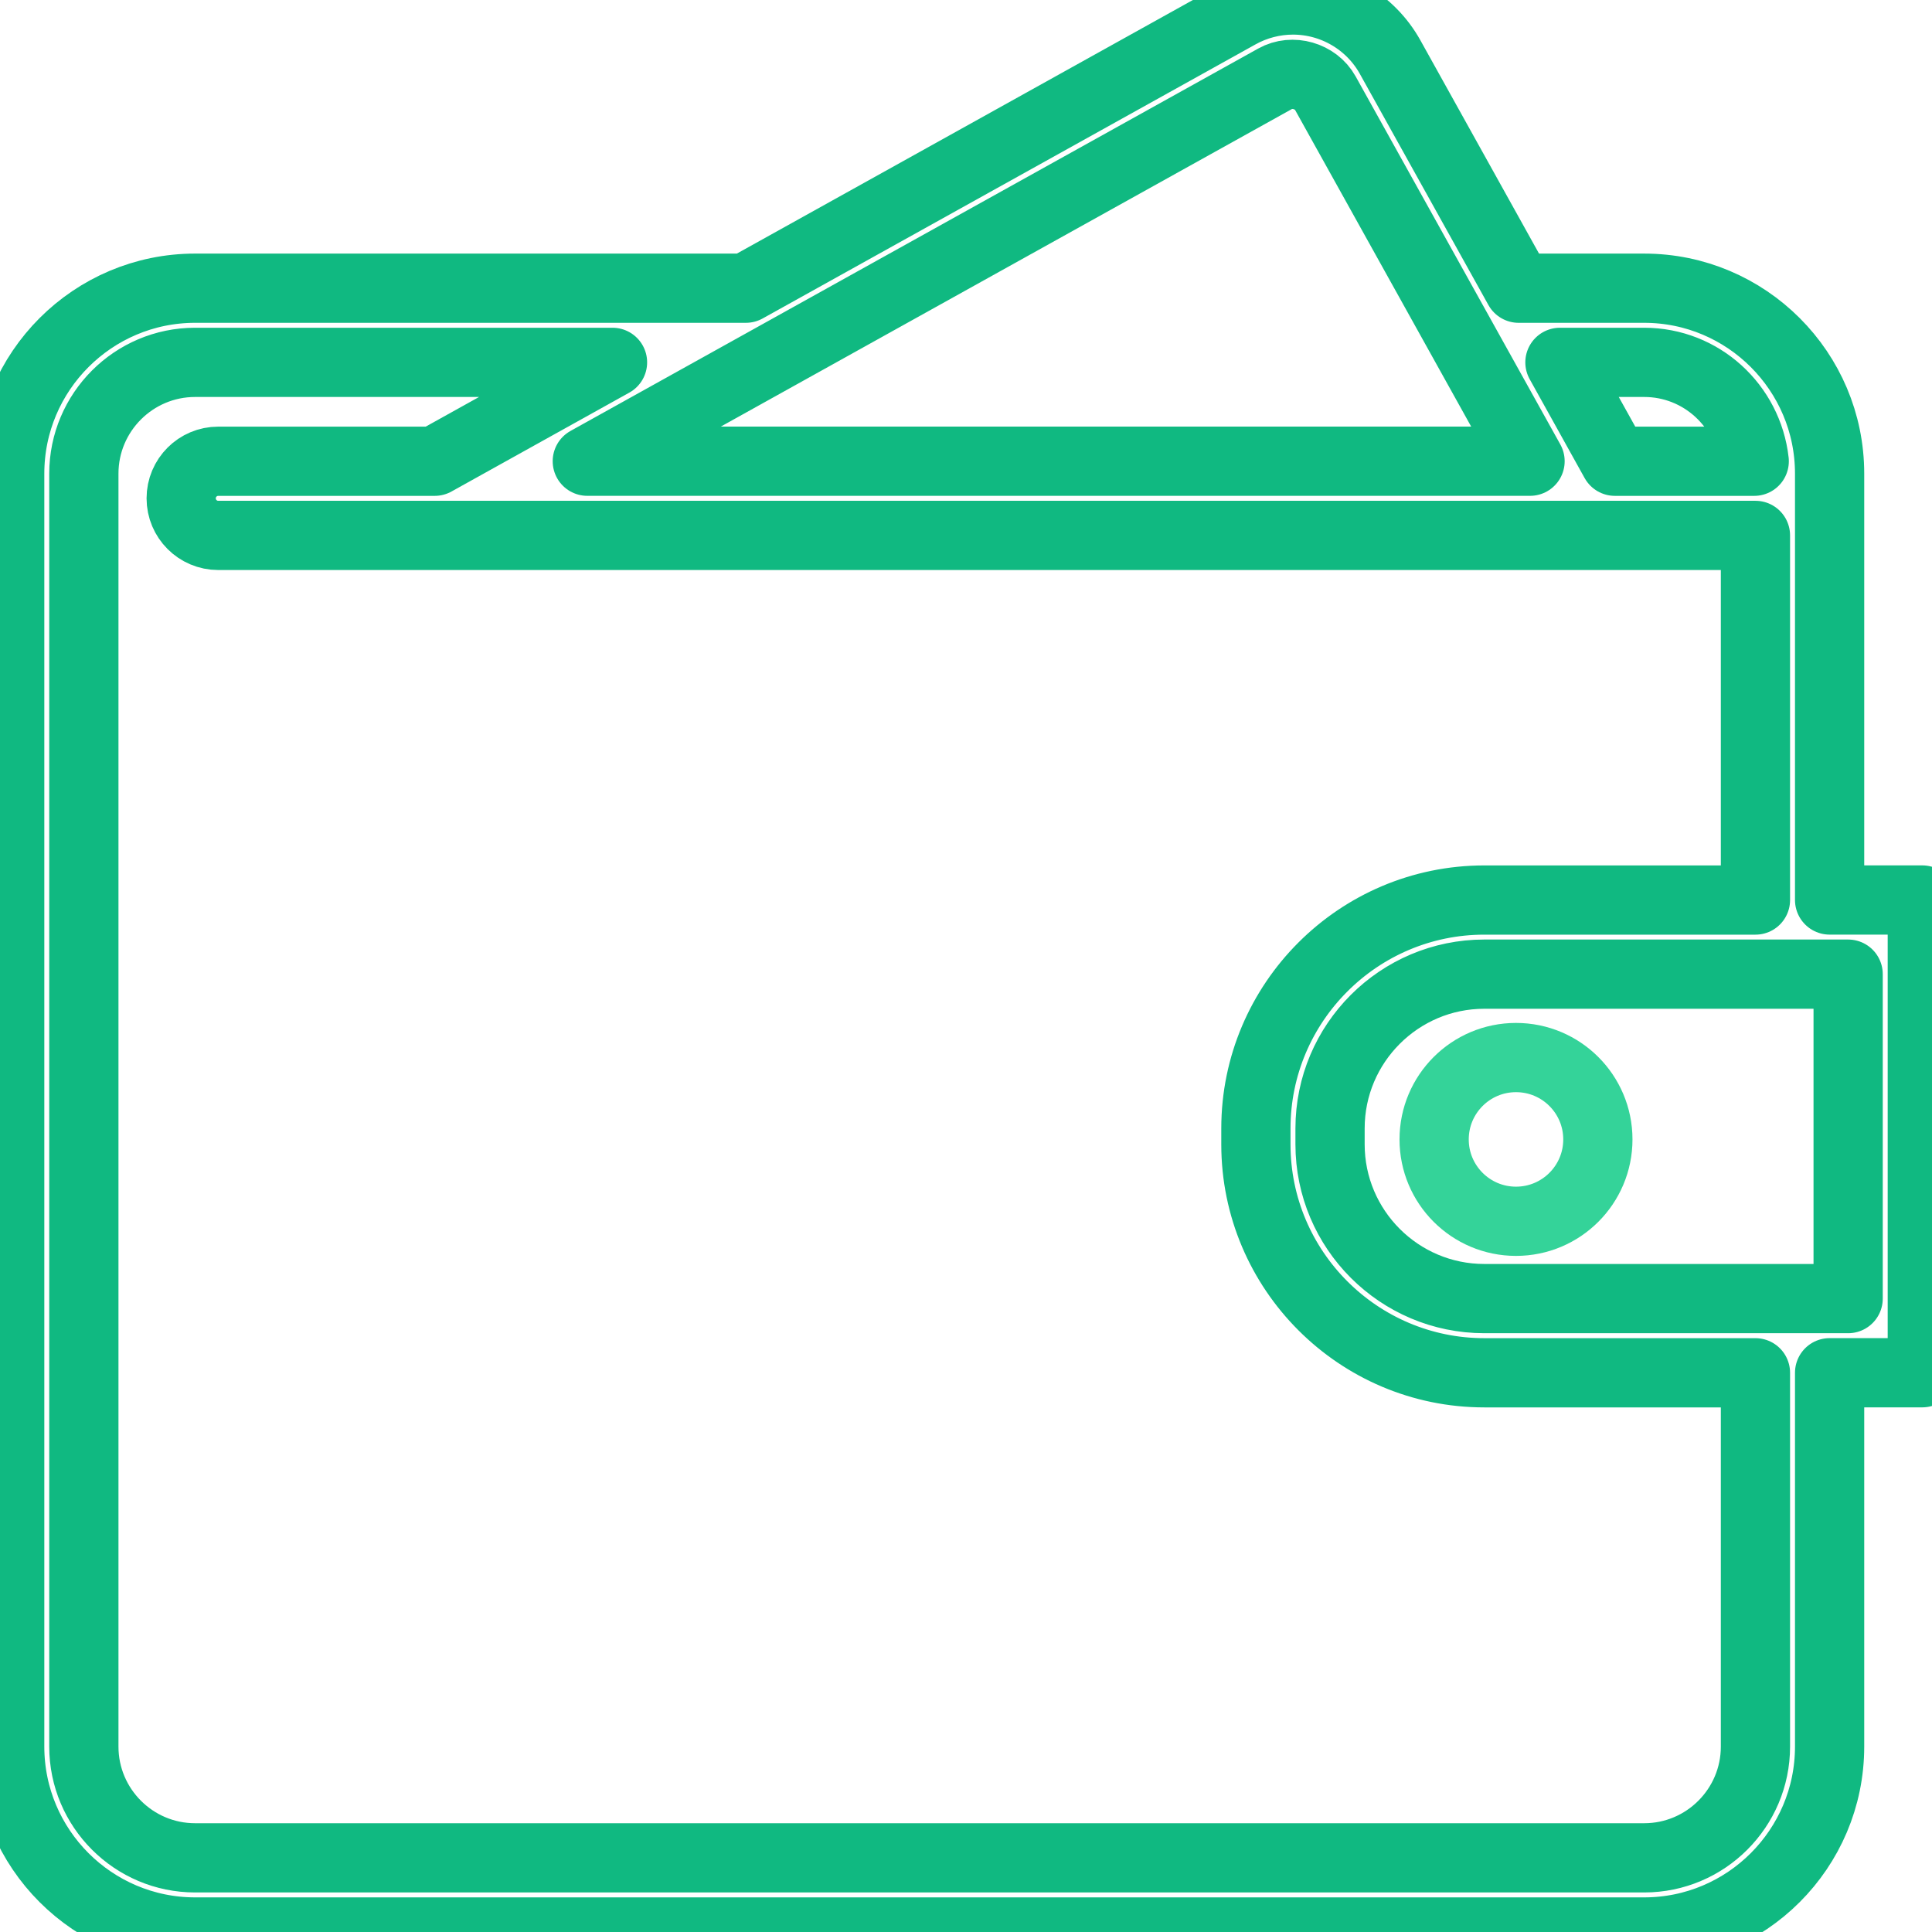
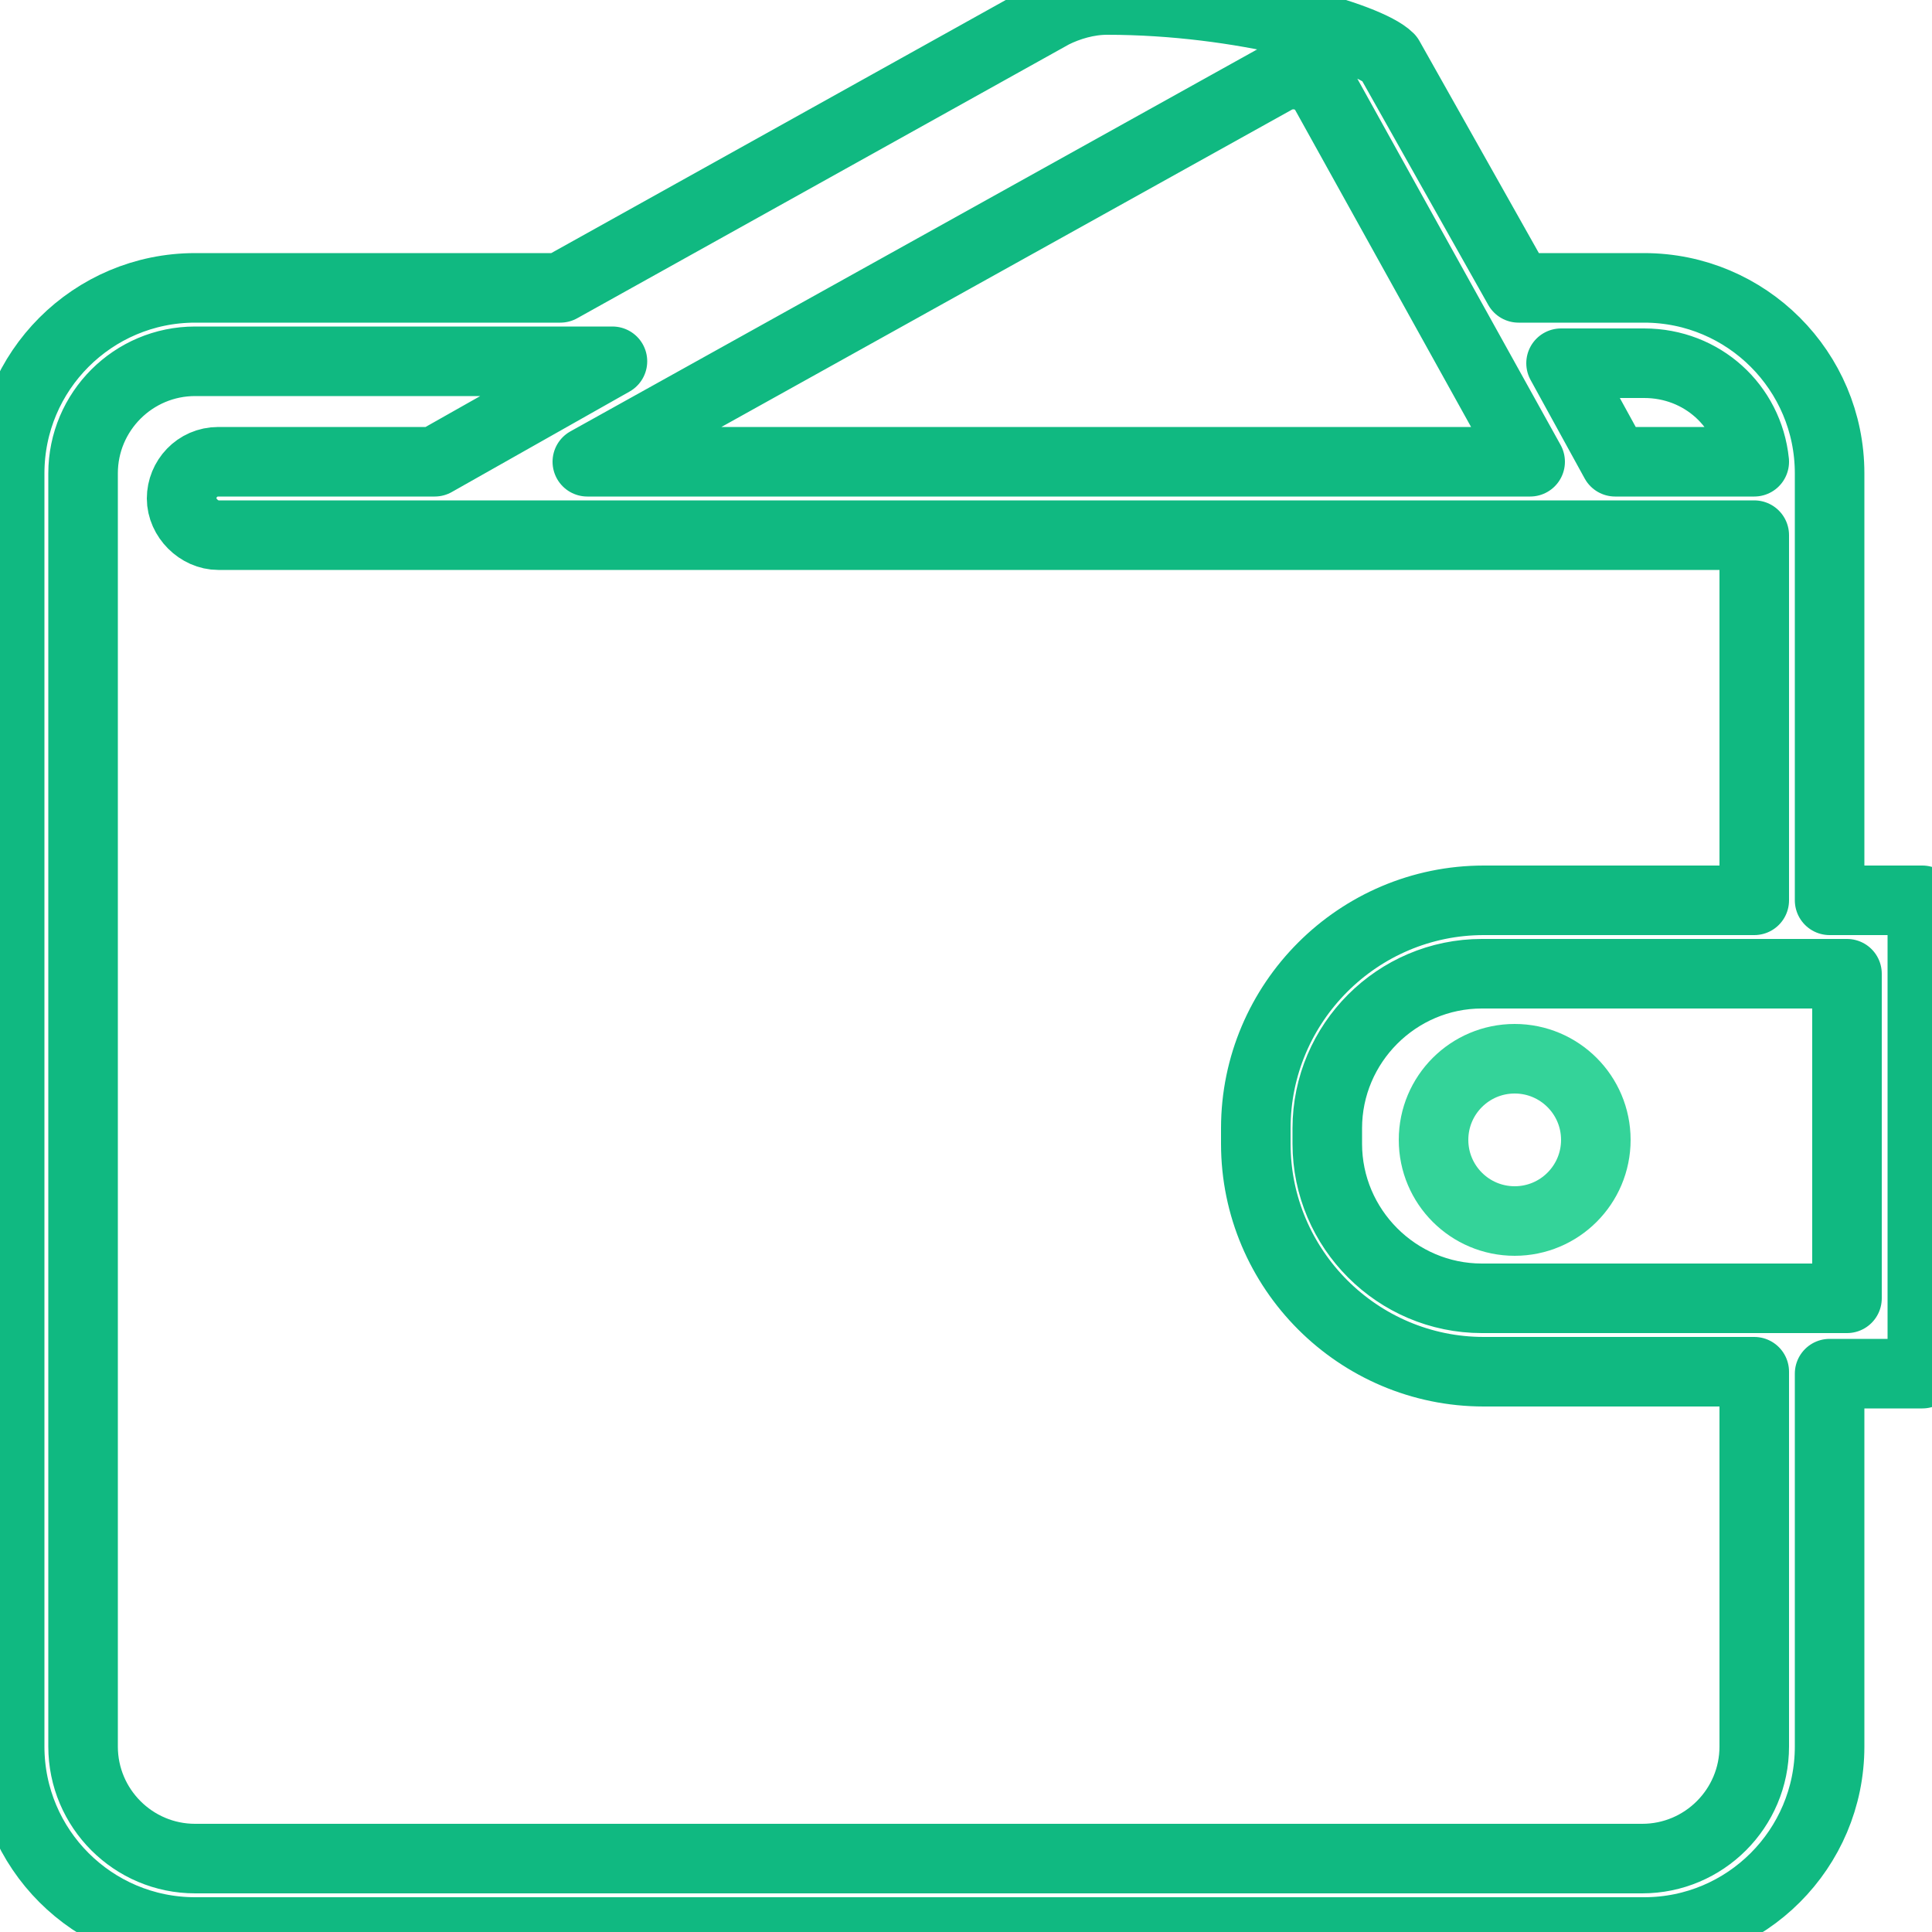
- <svg xmlns="http://www.w3.org/2000/svg" viewBox="0 0 334.877 334.877" fill="none" stroke="#10B981" stroke-width="12" stroke-linejoin="round" stroke-linecap="round">
-   <path d="M333.196,155.999h-16.067V82.09c0-17.719-14.415-32.134-32.134-32.134h-21.761L240.965,9.917 C237.571,3.798,231.112,0,224.107,0c-3.265,0-6.504,0.842-9.364,2.429l-85.464,47.526H33.815 c-17.719,0-32.134,14.415-32.134,32.134v220.653c0,17.719,14.415,32.134,32.134,32.134h251.18 c17.719,0,32.134-14.415,32.134-32.134v-64.802h16.067V155.999z M284.995,62.809c9.897,0,17.982,7.519,19.068,17.14h-24.152l-9.525-17.14H284.995z M220.996,13.663c3.014-1.69,7.07-0.508,8.734,2.494l35.476,63.786H101.798L220.996,13.663z M304.275,302.742c0,10.63-8.651,19.281-19.281,19.281H33.815c-10.63,0-19.281-8.651-19.281-19.281V82.09 c0-10.63,8.651-19.281,19.281-19.281h72.353L75.345,79.95H37.832c-3.554,0-6.427,2.879-6.427,6.427s2.873,6.427,6.427,6.427h14.396 h234.83h17.217v63.201h-46.999c-21.826,0-39.589,17.764-39.589,39.589v2.764c0,21.826,17.764,39.589,39.589,39.589h46.999V302.742z M320.342,225.087h-3.213h-59.853c-14.743,0-26.736-11.992-26.736-26.736v-2.764c0-14.743,11.992-26.736,26.736-26.736h59.853h3.213V225.087z" />
+ <svg xmlns="http://www.w3.org/2000/svg" viewBox="0 0 100 100" fill="none" stroke="#10B981" stroke-width="3.6" stroke-linejoin="round" stroke-linecap="round">
+   <path d="M99.5,46.6h-4.8V24.5c0-5.3-4.3-9.6-9.6-9.6h-6.5L71.9,3c-1.1-1.1-7.6-3-14.6-3c-1,0-2,0.3-2.8,0.7l-25.5,14.2H10.1 c-5.3,0-9.6,4.3-9.6,9.6v65.9c0,5.3,4.3,9.6,9.6,9.6h75c5.3,0,9.6-4.3,9.6-9.6v-19.3h4.8V46.6z M85.1,18.8c3,0,5.4,2.2,5.7,5.1h-7.2l-2.8-5.1H85.1z M66,4.1c0.9-0.5,2.1-0.2,2.6,0.7l10.6,19.1H30.4L66,4.1z M90.8,90.4c0,3.2-2.6,5.8-5.8,5.8H10.1c-3.2,0-5.8-2.6-5.8-5.8V24.5 c0-3.2,2.6-5.8,5.8-5.8h21.6L22.5,23.9H11.3c-1.1,0-1.9,0.9-1.9,1.9s0.9,1.9,1.9,1.9h4.3 h70.1h5.1v18.9h-14c-6.5,0-11.8,5.3-11.8,11.8v0.8c0,6.5,5.3,11.8,11.8,11.8h14V90.4z M95.6,67.2h-1h-17.9c-4.4,0-8-3.6-8-8v-0.8c0-4.4,3.6-8,8-8h17.9h1V67.2z" />
  <g>
-     <animateTransform attributeName="transform" type="translate" values="0,0;0,-8;0,0" dur="1.5s" repeatCount="indefinite" />
-     <circle cx="262.771" cy="197.497" r="14.19" stroke="#34D399">
+     <animateTransform attributeName="transform" type="translate" values="0,0;0,-2.4;0,0" dur="1.5s" repeatCount="indefinite" />
+     <circle cx="78.4" cy="59" r="4.2" stroke="#34D399">
      <animate attributeName="stroke" values="#34D399;#6EE7B7;#34D399" dur="1.5s" repeatCount="indefinite" />
    </circle>
  </g>
</svg>
